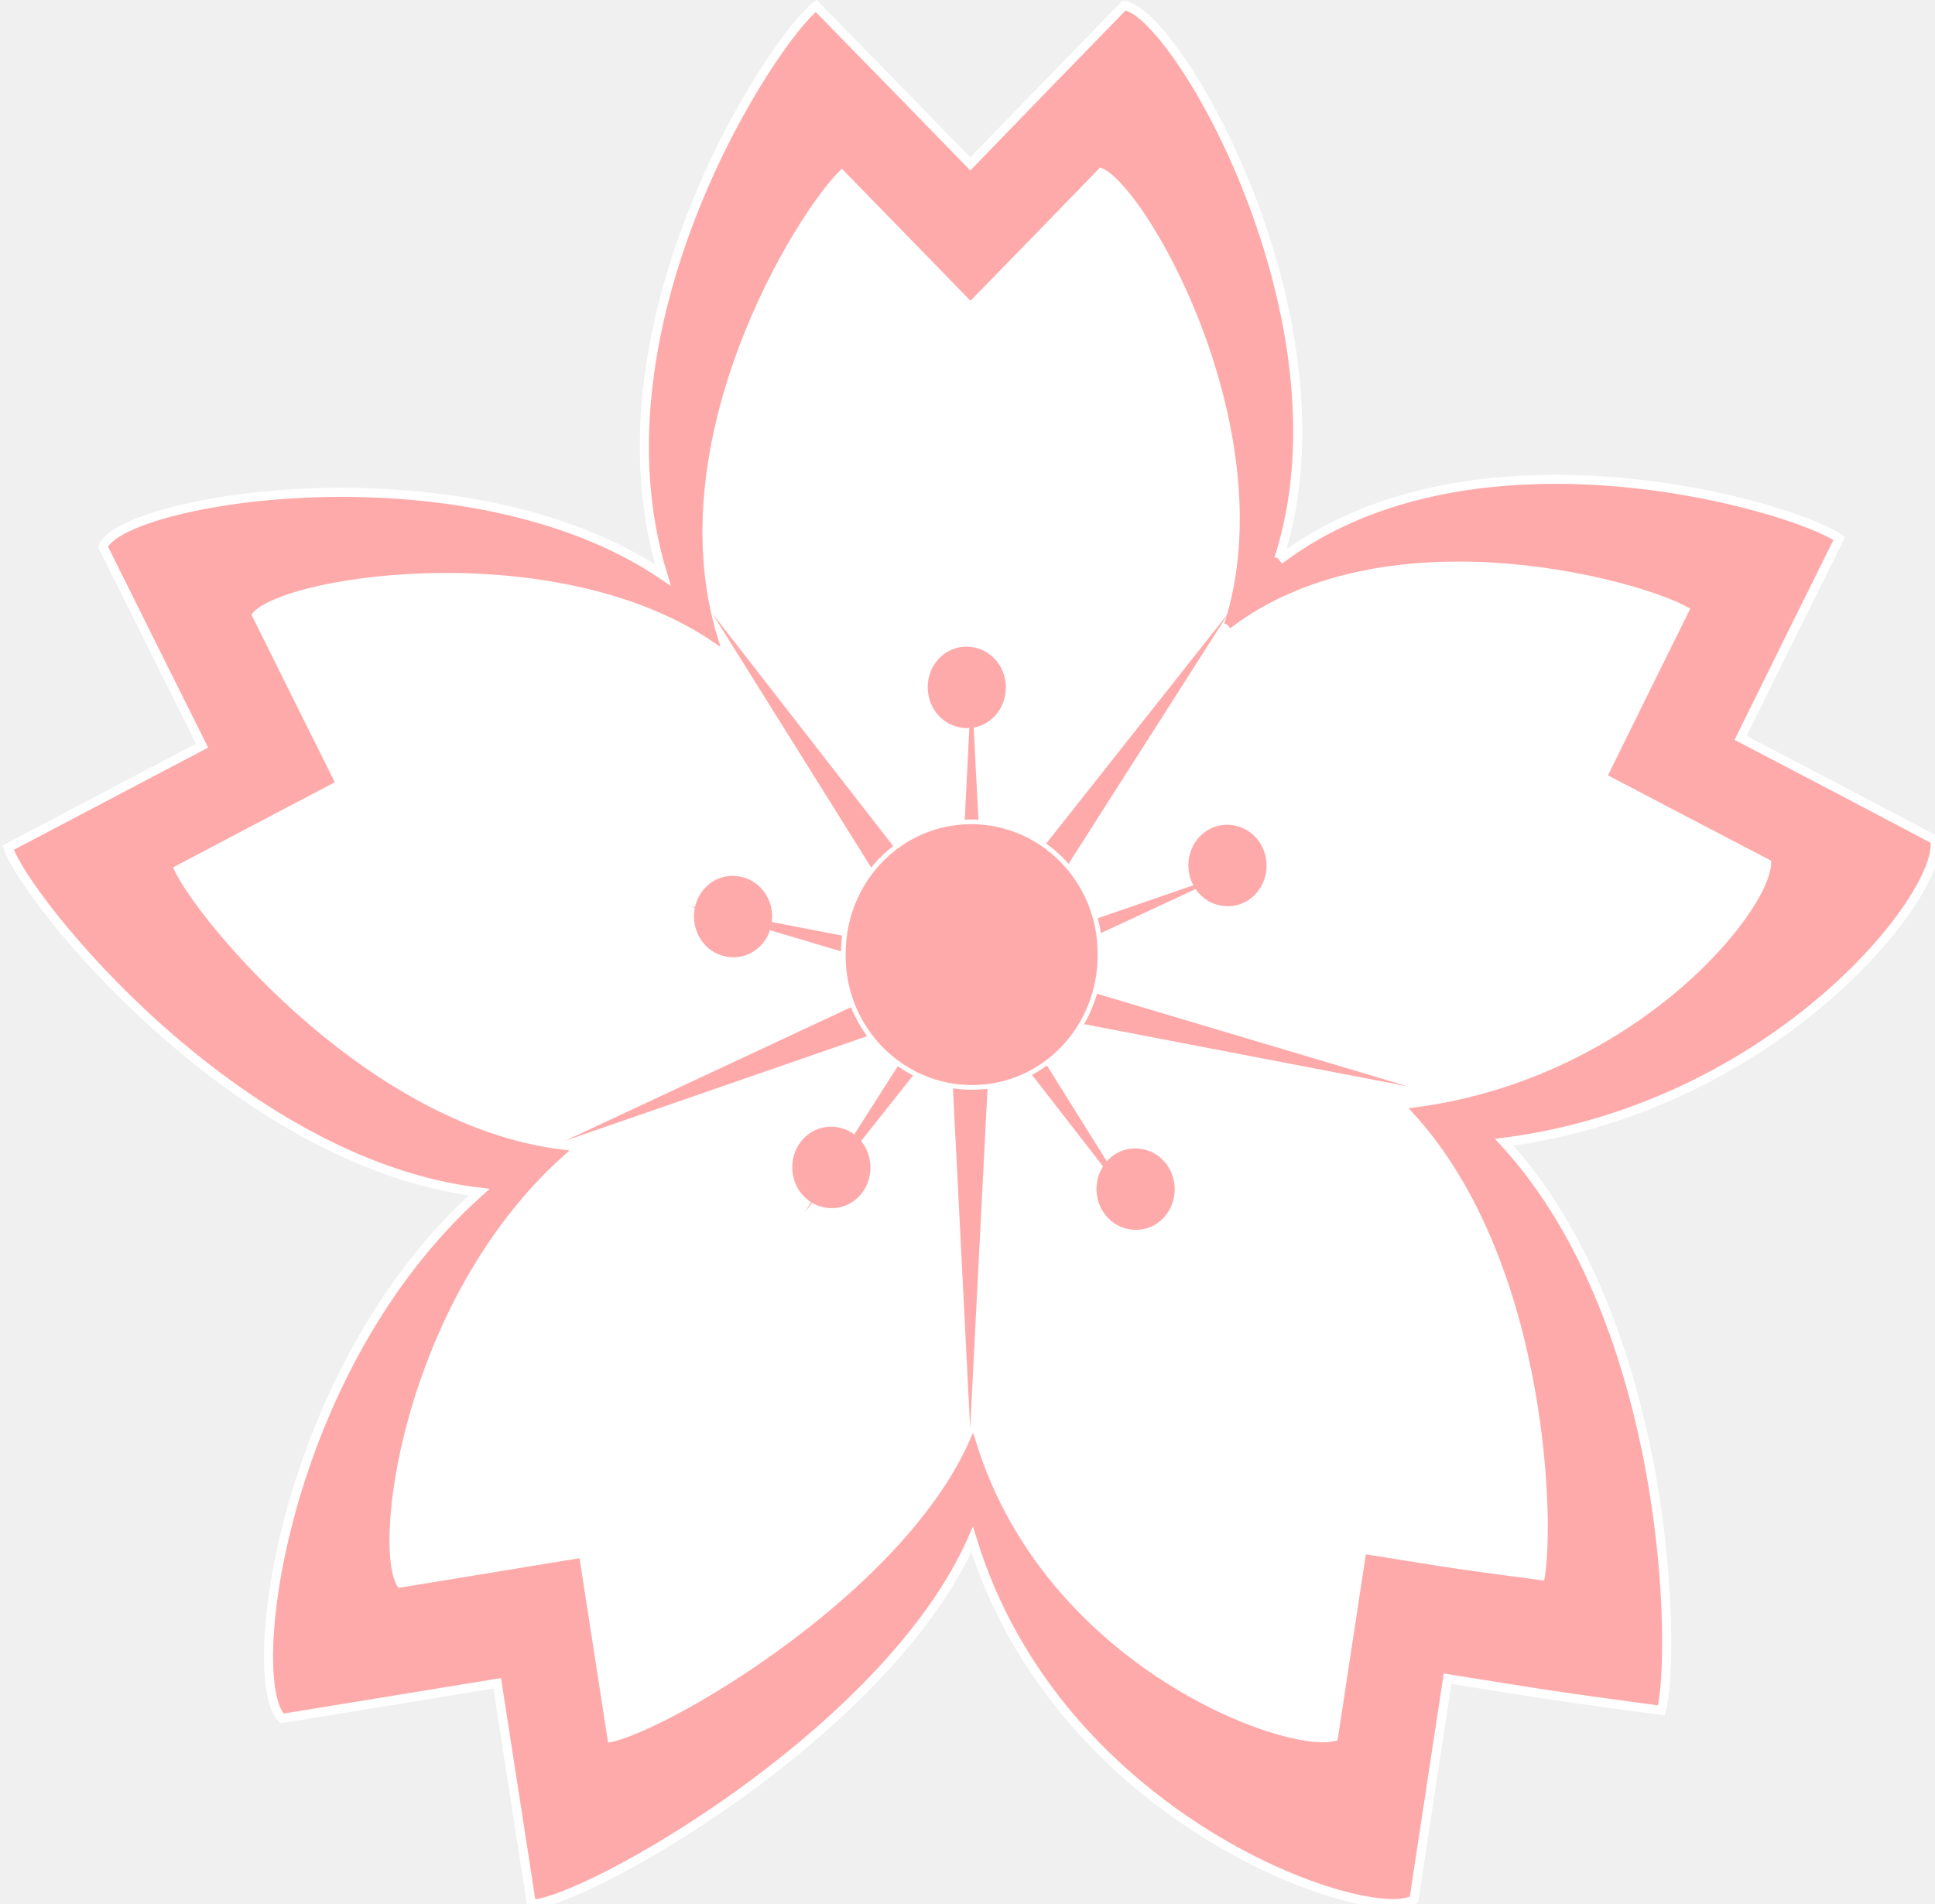
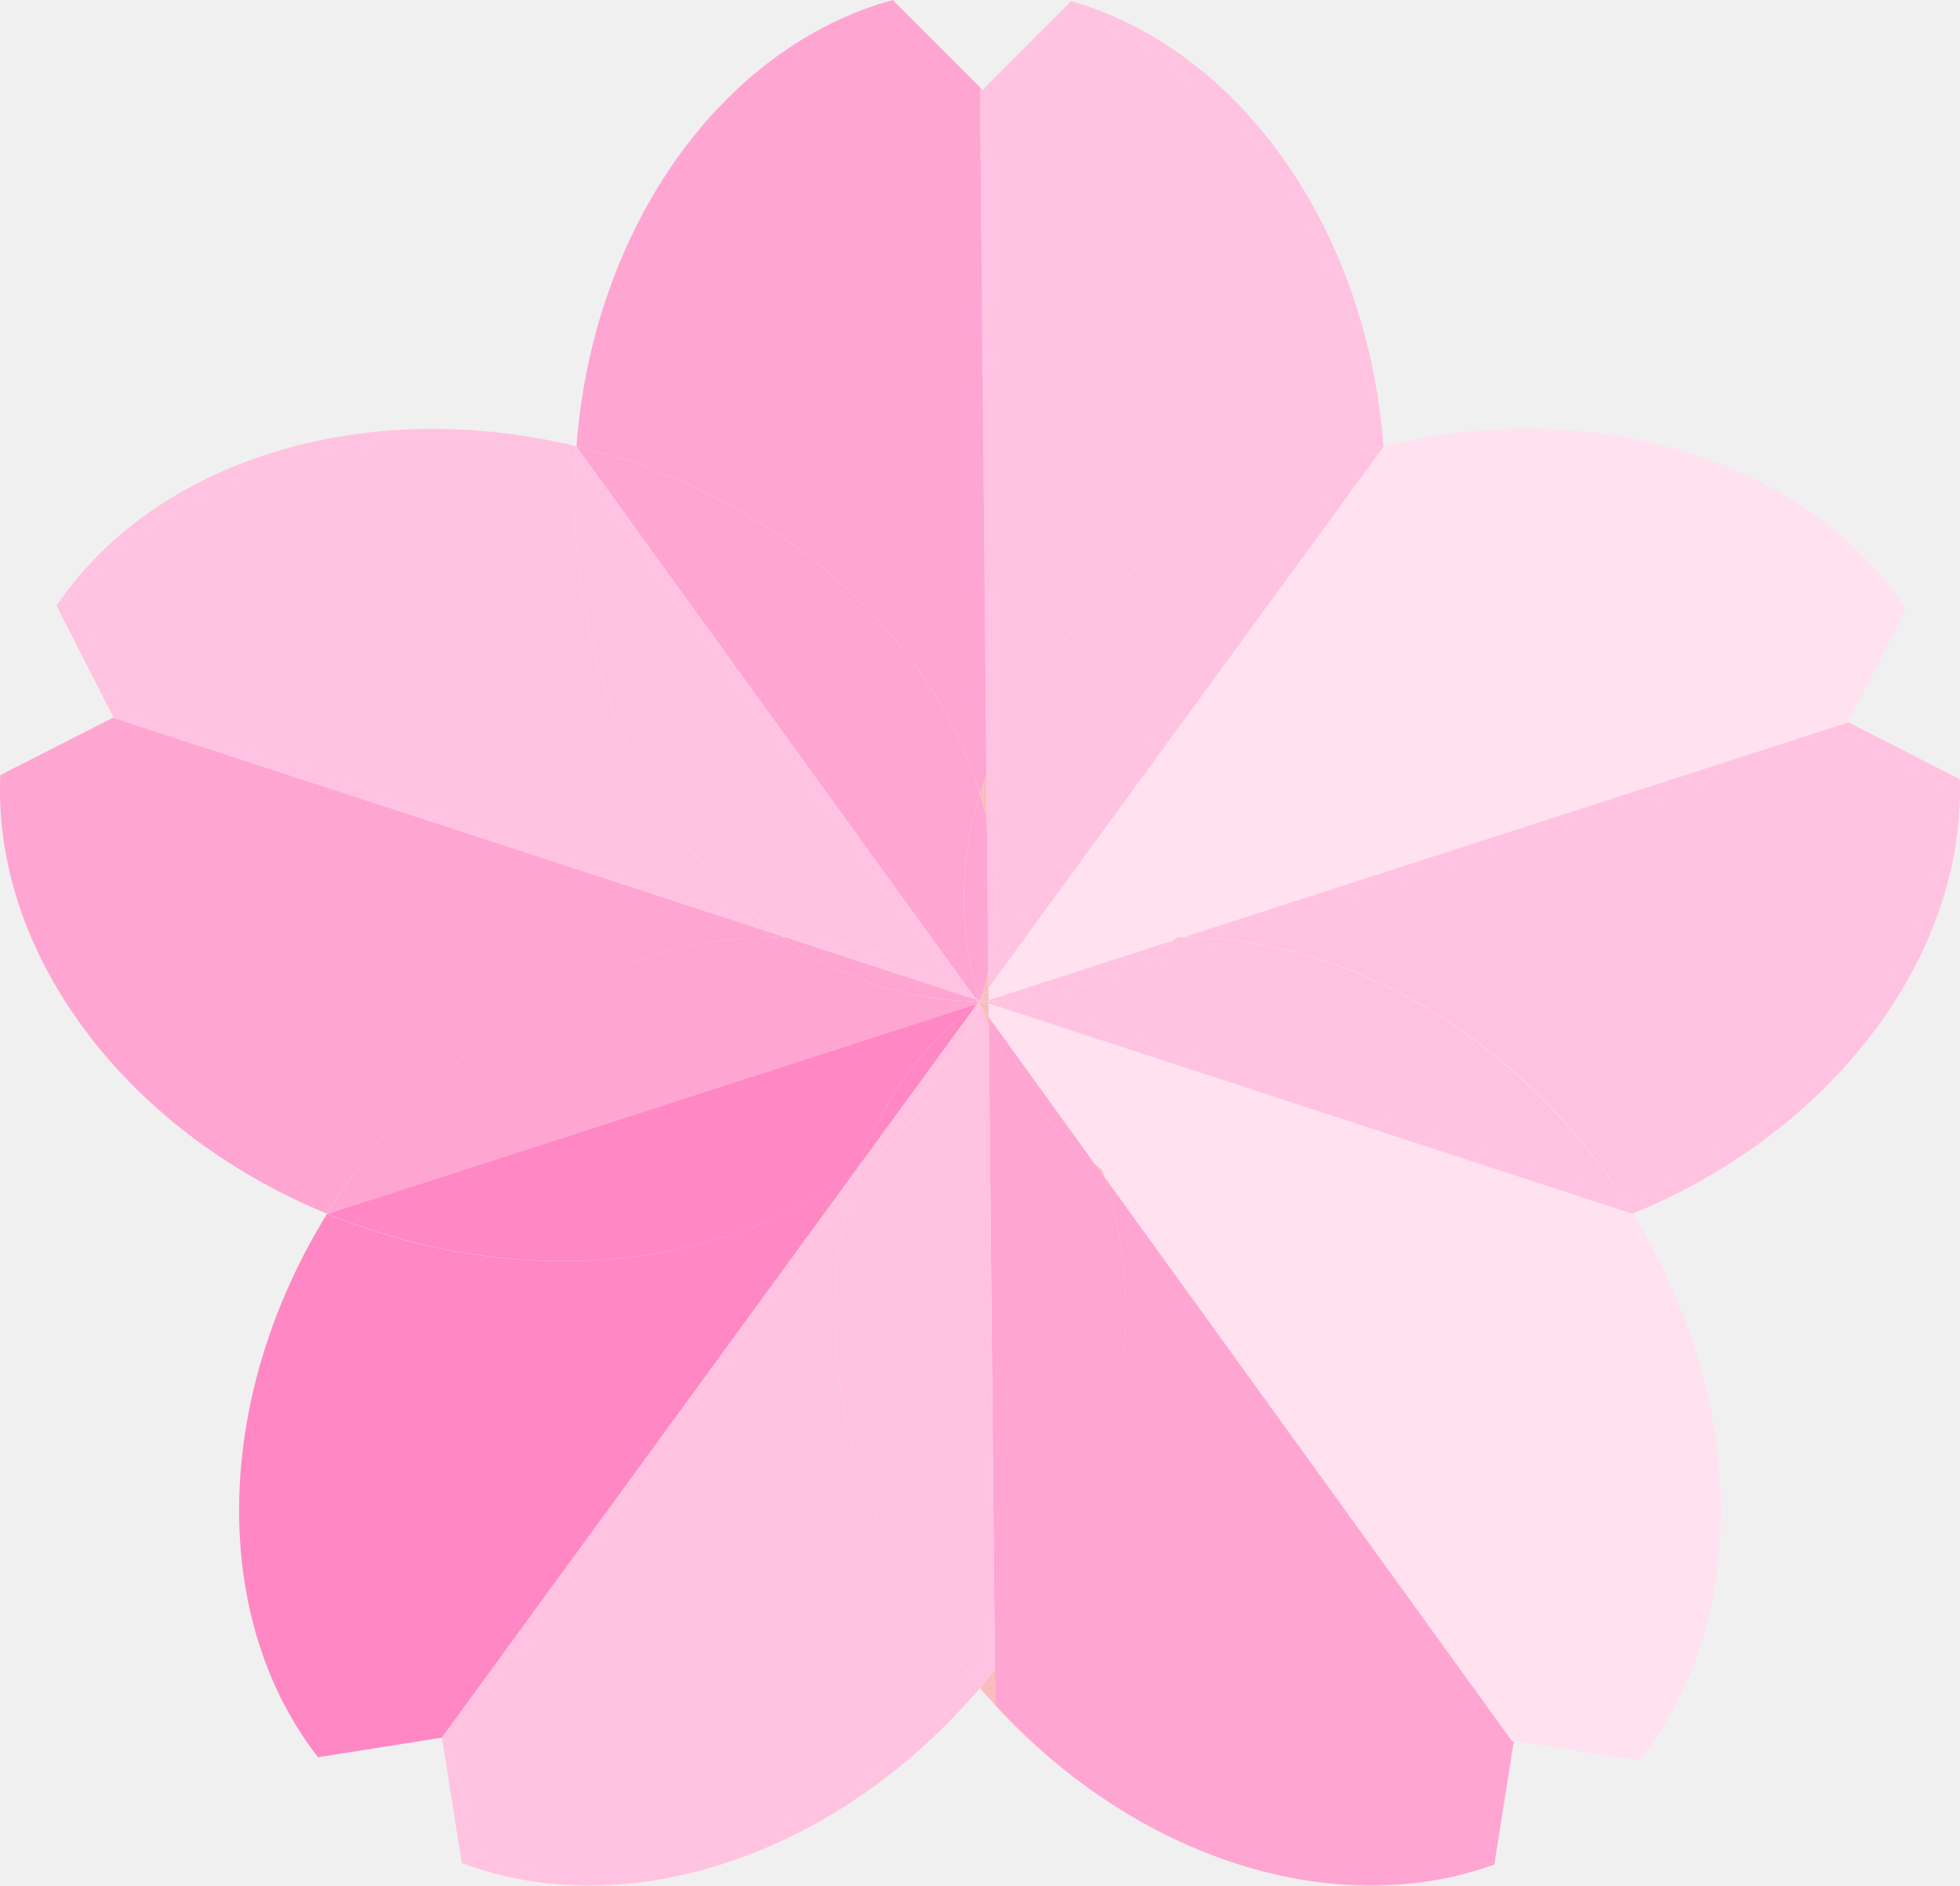
- <svg xmlns="http://www.w3.org/2000/svg" version="1.1" id="Layer_1" x="0px" y="0px" viewBox="0 0 410.9 404.3" style="enable-background:new 0 0 410.9 404.3;" xml:space="preserve">
-   <style type="text/css">
- 	.st0{fill:#FFAAAA;stroke:#FFFFFF;stroke-width:1.929;stroke-miterlimit:4;}
- 	.st1{fill:#FFFFFF;stroke:#FFAAAA;stroke-width:1.464;stroke-miterlimit:4;}
- 	.st2{fill-rule:evenodd;clip-rule:evenodd;fill:#FFAAAA;}
- 	.st3{fill-rule:evenodd;clip-rule:evenodd;fill:#FFAAAA;stroke:#FFFFFF;stroke-width:1;stroke-miterlimit:4;}
- </style>
-   <g>
-     <g id="svg_4" transform="rotate(-0.0784191)">
-       <path id="path572" class="st0" d="M271.4,119C287.8,68.6,249.8,2.8,238.7,1.5c-16.4,16.8-16.4,16.8-32.7,33.6    c-16.3-16.8-16.3-16.8-32.7-33.6c-9,6.8-49.1,67.2-32.7,120.8C99,94.1,26.3,105.7,21.7,116.1c10.5,21.2,10.5,21.2,21,42.3    C22.1,169.2,22.1,169.2,1.5,180c3.5,10.8,48.2,67,99.9,73.3c-42.1,37.6-50.2,104-42,111.7c22.8-3.7,22.8-3.7,45.7-7.4    c3.6,23.5,3.6,23.5,7.2,46.9c11.1-0.1,75.4-36.1,93.7-77.3c18.3,60,84,82.2,93.7,76.6c3.6-23.4,3.6-23.4,7.2-46.9    c22.8,3.7,22.8,3.7,45.4,6.8c3.1-11.5,2.3-81.9-33.2-120.7c58.2-7.5,93.7-53,91.5-64.1C390,168,390,168,369.4,157.2    c10.5-21.2,10.5-21.2,21-42.3c-9-6.6-77.3-27.1-118.9,4.4" />
-       <path id="path566" class="st1" d="M260.5,133c13.6-42-18-96.8-27.2-97.9c-13.6,14-13.6,14-27.3,28c-13.6-14-13.6-14-27.2-28    c-7.5,5.6-40.9,56-27.3,100.7c-34.7-23.5-95.3-13.9-99.1-5.2c8.7,17.6,8.7,17.6,17.5,35.3c-17.2,9-17.2,9-34.3,18    c2.9,9,40.2,55.8,83.3,61.1c-35.1,31.3-41.8,86.6-35,93.1c19-3.1,19-3.1,38.1-6.2c3,19.5,3,19.5,6,39.1    c9.3-0.1,62.8-30.1,78.1-64.4c15.3,50,70,68.5,78.1,63.8c3-19.5,3-19.5,6-39.1c19,3.1,19,3.1,37.8,5.6    c2.6-9.6,1.9-68.2-27.7-100.6c48.5-6.3,78.1-44.1,76.2-53.5c-17.2-9-17.2-9-34.3-18c8.7-17.6,8.7-17.6,17.5-35.3    c-7.5-5.5-64.5-22.6-99.1,3.7" />
-       <path id="path569" class="st2" d="M298.6,231.1L210.3,214l-4.7,89.6l-4.4-89.3l-81.5,28.1l78.4-36.5l-47-75.4l54.2,69.9l55.5-70    l-48,75L298.6,231.1z" />
-       <path id="path570" class="st2" d="M146,192.6l57.1,11.1l3-57.9l2.9,57.7l52.7-18.1L211,208.9l30.4,48.8l-35-45.2l-35.9,45.2    l31-48.5L146,192.6z" />
-       <path id="path567" class="st3" d="M233.3,203c0.1,15.5-11.9,28.1-27,28.2c-15,0.1-27.4-12.3-27.5-27.7c0-0.2,0-0.3,0-0.5    c-0.1-15.5,11.9-28.1,27-28.2c15-0.1,27.4,12.3,27.5,27.7C233.3,202.7,233.3,202.9,233.3,203z" />
-       <path id="path571" class="st2" d="M163.7,194.9c0,4.7-3.6,8.6-8.2,8.6c-4.6,0-8.3-3.7-8.4-8.5c0-0.1,0-0.1,0-0.2    c0-4.7,3.6-8.6,8.2-8.6c4.6,0,8.3,3.7,8.4,8.5C163.7,194.8,163.7,194.8,163.7,194.9z" />
-       <path id="path573" class="st2" d="M213.4,146.3c0,4.7-3.6,8.6-8.2,8.6c-4.6,0-8.3-3.7-8.4-8.5c0-0.1,0-0.1,0-0.2    c0-4.7,3.6-8.6,8.2-8.6c4.6,0,8.3,3.7,8.4,8.5C213.4,146.2,213.4,146.3,213.4,146.3z" />
-       <path id="path575" class="st2" d="M268.7,184.2c0,4.7-3.6,8.6-8.2,8.6c-4.6,0-8.3-3.7-8.4-8.5c0-0.1,0-0.1,0-0.2    c0-4.7,3.6-8.6,8.2-8.6s8.3,3.7,8.4,8.5C268.7,184.1,268.7,184.2,268.7,184.2z" />
-       <path id="path576" class="st2" d="M184.5,248.2c0,4.7-3.6,8.6-8.2,8.6s-8.3-3.7-8.4-8.5c0-0.1,0-0.1,0-0.2c0-4.7,3.6-8.6,8.2-8.6    c4.6,0,8.3,3.7,8.4,8.5C184.5,248.1,184.5,248.1,184.5,248.2z" />
-       <path id="path577" class="st2" d="M249.1,252.9c0,4.7-3.6,8.6-8.2,8.6c-4.6,0-8.3-3.7-8.4-8.5c0-0.1,0-0.1,0-0.2    c0-4.7,3.6-8.6,8.2-8.6c4.6,0,8.3,3.7,8.4,8.5C249.1,252.8,249.1,252.9,249.1,252.9z" />
-     </g>
-   </g>
+ <svg xmlns="http://www.w3.org/2000/svg" id="Layer_1" data-name="Layer 1" viewBox="0 0 386.79 372.16">
+   <defs>
+     <style>.cls-1{fill:#ffc3e1;}.cls-2{fill:#ffe1f0;}.cls-3{fill:#fabdbd;}.cls-4{fill:#ffa5d2;}.cls-5{fill:#ff87c3;}</style>
+   </defs>
+   <path class="cls-1" d="M962.36,317.11c1.17,34.4-24.47,69.29-64.51,85.75q-2.49-4-5.35-8c-21.78-30-53.83-46.67-83.36-46.57L940,306l.3-.13Z" transform="translate(-575.61 -163.33)" />
+   <path class="cls-2" d="M951.67,283.54,940.3,305.87l-.3.13L809.14,348.31H808c24.46-17.1,41-49.79,41-87.32q0-4.8-.36-9.5l.09-.14C891.11,241.12,932.62,254.56,951.67,283.54Z" transform="translate(-575.61 -163.33)" />
+   <path class="cls-2" d="M897.91,403c22.83,37.13,22.87,80.75,1.21,107.83l-24.75-3.92,0,.17L874,507,793.64,395.8q-.25-.81-.54-1.62c23.83,18,60,23.6,95.73,12q4.56-1.49,8.9-3.27Z" transform="translate(-575.61 -163.33)" />
+   <path class="cls-3" d="M897.85,402.86l.06.11-.18-.06Z" transform="translate(-575.61 -163.33)" />
+   <path class="cls-1" d="M897.85,402.86l-.12.05-127-41.5V361A67.61,67.61,0,0,0,807,349l2.1-.68c29.53-.1,61.58,16.6,83.36,46.57Q895.35,398.81,897.85,402.86Z" transform="translate(-575.61 -163.33)" />
+   <path class="cls-2" d="M770.7,361.41l127,41.5q-4.34,1.79-8.9,3.27c-35.69,11.6-71.9,6-95.73-12a67.75,67.75,0,0,0-22.4-31.89Z" transform="translate(-575.61 -163.33)" />
+   <path class="cls-4" d="M874.34,507.05l-3.84,24.28c-31.23,11.34-70.59-.94-98.5-31.46l-.07-7q1.55-2,3-4c21.64-29.78,27.67-65.15,18.7-93.12L874,507Z" transform="translate(-575.61 -163.33)" />
+   <path class="cls-3" d="M848.73,251.36l-.09.14a.41.41,0,0,0,0-.11Z" transform="translate(-575.61 -163.33)" />
+   <path class="cls-2" d="M848.64,251.5q.36,4.69.36,9.5c0,37.53-16.54,70.22-41,87.32a67.88,67.88,0,0,0-37.32,11.5v-1.43Z" transform="translate(-575.61 -163.33)" />
+   <path class="cls-1" d="M848.63,251.39a.41.41,0,0,1,0,.11l-78,106.89,0-3.41a67.31,67.31,0,0,0-.29-29.92l-.08-8.86c9.77-27,35-51.1,69.11-62.19C842.46,253,845.55,252.14,848.63,251.39Z" transform="translate(-575.61 -163.33)" />
+   <path class="cls-1" d="M848.63,251.39c-3.08.75-6.17,1.62-9.25,2.62-34.1,11.09-59.34,35.16-69.11,62.19L769,181l.23-.22.27.27L787,163.54C820.1,173.05,845.34,208.22,848.63,251.39Z" transform="translate(-575.61 -163.33)" />
+   <path class="cls-3" d="M809.14,348.31,807,349l1-.67Z" transform="translate(-575.61 -163.33)" />
+   <path class="cls-2" d="M808,348.32l-1,.67-36.35,11.75v-.92A67.88,67.88,0,0,1,808,348.32Z" transform="translate(-575.61 -163.33)" />
+   <path class="cls-1" d="M770.69,360.74,807,349a67.61,67.61,0,0,1-36.35,12Z" transform="translate(-575.61 -163.33)" />
+   <path class="cls-4" d="M793.64,395.8c9,28,2.94,63.34-18.7,93.12q-1.47,2-3,4L770.74,365.7a67.76,67.76,0,0,0,20.93,27.37Z" transform="translate(-575.61 -163.33)" />
+   <path class="cls-3" d="M793.64,395.8l-2-2.73c.47.38,1,.75,1.43,1.11Q793.39,395,793.64,395.8Z" transform="translate(-575.61 -163.33)" />
+   <path class="cls-2" d="M793.1,394.18c-.48-.36-1-.73-1.43-1.11l-20.95-29,0-1.8A67.75,67.75,0,0,1,793.1,394.18Z" transform="translate(-575.61 -163.33)" />
+   <path class="cls-4" d="M770.72,364.09l20.95,29a67.76,67.76,0,0,1-20.93-27.37Z" transform="translate(-575.61 -163.33)" />
+   <path class="cls-3" d="M771.93,492.89l.07,7c-1-1.1-2-2.24-3-3.39C770,495.31,771,494.11,771.93,492.89Z" transform="translate(-575.61 -163.33)" />
+   <path class="cls-1" d="M770.74,365.7l1.19,127.19c-.95,1.22-1.94,2.42-2.93,3.59-2-2.42-4-4.94-5.94-7.56-22.06-30.36-27.9-66.53-18.16-94.74a67.67,67.67,0,0,0,23.94-32.7l.6.83C769.84,363.46,770.27,364.59,770.74,365.7Z" transform="translate(-575.61 -163.33)" />
+   <path class="cls-3" d="M770.72,364.09l0,1.61c-.47-1.11-.9-2.24-1.3-3.39Z" transform="translate(-575.61 -163.33)" />
+   <path class="cls-3" d="M770.72,364.09l-1.28-1.78c-.12-.35-.24-.7-.35-1.05l.18-.06c.49.35,1,.72,1.43,1.09Z" transform="translate(-575.61 -163.33)" />
+   <path class="cls-3" d="M770.7,362.29c-.47-.37-.94-.74-1.43-1.09l.39-.12,1,.33Z" transform="translate(-575.61 -163.33)" />
+   <path class="cls-3" d="M770.69,361v.43l-1-.33.28-.09Z" transform="translate(-575.61 -163.33)" />
+   <path class="cls-3" d="M770.69,360.74V361h-.75Z" transform="translate(-575.61 -163.33)" />
+   <path class="cls-3" d="M770.68,359.82v.92l-.75.25h-.53l-.27-.09C769.65,360.53,770.16,360.17,770.68,359.82Z" transform="translate(-575.61 -163.33)" />
+   <path class="cls-1" d="M770.35,325.06a67.31,67.31,0,0,1,.29,29.92Z" transform="translate(-575.61 -163.33)" />
+   <path class="cls-3" d="M770.67,358.39v1.43c-.52.35-1,.71-1.54,1.08l-.1,0c.05-.15.1-.29.14-.44Z" transform="translate(-575.61 -163.33)" />
+   <path class="cls-3" d="M770.64,355l0,3.41-1.49,2Q770,357.72,770.64,355Z" transform="translate(-575.61 -163.33)" />
+   <path class="cls-4" d="M770.35,325.06l.29,29.92q-.6,2.73-1.46,5.45l-.25.34A67.58,67.58,0,0,1,769,320C769.52,321.68,770,323.37,770.35,325.06Z" transform="translate(-575.61 -163.33)" />
+   <path class="cls-3" d="M770.27,316.2l.08,8.86c-.38-1.69-.83-3.38-1.35-5.05C769.38,318.73,769.81,317.46,770.27,316.2Z" transform="translate(-575.61 -163.33)" />
+   <path class="cls-4" d="M769,181l1.27,135.2c-.46,1.26-.89,2.53-1.27,3.81-8.7-28.56-34.69-54.4-70.38-66-3.08-1-6.17-1.87-9.25-2.62,3.32-43.51,28.94-78.88,62.41-88.06l17.45,17.45Z" transform="translate(-575.61 -163.33)" />
+   <path class="cls-3" d="M769.94,361l-.28.09-.25-.09Z" transform="translate(-575.61 -163.33)" />
+   <path class="cls-3" d="M769.41,361l.25.09-.39.12L769,361Z" transform="translate(-575.61 -163.33)" />
+   <path class="cls-3" d="M769.09,361.26c.11.35.23.7.35,1.05l-.6-.83a.88.88,0,0,0,0-.15Z" transform="translate(-575.61 -163.33)" />
+   <path class="cls-3" d="M769.41,361H769l.14-.1Z" transform="translate(-575.61 -163.33)" />
+   <path class="cls-3" d="M769.27,361.2l-.18.06L769,361Z" transform="translate(-575.61 -163.33)" />
+   <path class="cls-3" d="M768.93,360.77l.25-.34c0,.15-.09.29-.14.44l-.09,0A.19.19,0,0,1,768.93,360.77Z" transform="translate(-575.61 -163.33)" />
+   <path class="cls-3" d="M769.14,360.9l-.14.1,0-.13Z" transform="translate(-575.61 -163.33)" />
+   <path class="cls-3" d="M769,361l.09.26-.2.07Z" transform="translate(-575.61 -163.33)" />
+   <path class="cls-3" d="M769,360.87l0,.13c0-.05,0-.11,0-.16Z" transform="translate(-575.61 -163.33)" />
+   <path class="cls-3" d="M769,360.84c0,.05,0,.11,0,.16l-.16-.11,0-.07Z" transform="translate(-575.61 -163.33)" />
+   <path class="cls-3" d="M769,361l-.11.33-.13,0-.09-.12Z" transform="translate(-575.61 -163.33)" />
+   <path class="cls-3" d="M769,361l-.33.25,0-.06.14-.19Z" transform="translate(-575.61 -163.33)" />
+   <path class="cls-3" d="M769,361h-.23l.07-.11Z" transform="translate(-575.61 -163.33)" />
+   <path class="cls-3" d="M768.93,360.77a.19.19,0,0,0,0,.07l-.06,0Z" transform="translate(-575.61 -163.33)" />
+   <path class="cls-4" d="M768.93,360.77l0,.05-.26-.08c-.22-.16-.44-.32-.67-.47L689.36,251.5a.37.37,0,0,1,0-.11c3.08.75,6.17,1.62,9.25,2.62,35.69,11.6,61.68,37.44,70.38,66A67.58,67.58,0,0,0,768.93,360.77Z" transform="translate(-575.61 -163.33)" />
+   <path class="cls-3" d="M768.89,360.82l0,.07a1.37,1.37,0,0,0-.21-.15Z" transform="translate(-575.61 -163.33)" />
+   <path class="cls-3" d="M768.89,361.33a.88.88,0,0,1,0,.15l-.08-.11Z" transform="translate(-575.61 -163.33)" />
+   <path class="cls-3" d="M768.84,360.89l-.07.11h-.28l-.29-.39.43.14A1.37,1.37,0,0,1,768.84,360.89Z" transform="translate(-575.61 -163.33)" />
+   <path class="cls-1" d="M768.76,361.37l.08.11a67.67,67.67,0,0,1-23.94,32.7c.09-.3.2-.59.31-.88l23.21-31.82Z" transform="translate(-575.61 -163.33)" />
+   <path class="cls-3" d="M768.77,361l-.14.19-.14-.2Z" transform="translate(-575.61 -163.33)" />
+   <path class="cls-3" d="M768.67,361.25l.09.12-.34.11.06-.09A1.33,1.33,0,0,1,768.67,361.25Z" transform="translate(-575.61 -163.33)" />
+   <path class="cls-3" d="M768.63,361.19l0,.06a1.33,1.33,0,0,0-.19.14Z" transform="translate(-575.61 -163.33)" />
+   <path class="cls-4" d="M768.49,361l.14.2-.15.2a.79.79,0,0,0-.15.12l-128.05,41.4-.13-.05q2.49-4,5.35-8c22-30.36,54.65-47.09,84.5-46.56A67.59,67.59,0,0,0,768.49,361Z" transform="translate(-575.61 -163.33)" />
+   <path class="cls-3" d="M768.63,360.74l-.43-.14-.24-.33C768.19,360.42,768.41,360.58,768.63,360.74Z" transform="translate(-575.61 -163.33)" />
+   <path class="cls-4" d="M768.2,360.6l.29.39A67.59,67.59,0,0,1,730,348.32l.68,0Z" transform="translate(-575.61 -163.33)" />
+   <path class="cls-3" d="M768.33,361.51a.79.79,0,0,1,.15-.12l-.06.09Z" transform="translate(-575.61 -163.33)" />
+   <path class="cls-5" d="M768.42,361.48,745.21,393.3a67.42,67.42,0,0,1,23.12-31.79Z" transform="translate(-575.61 -163.33)" />
+   <path class="cls-5" d="M640.28,402.91l128.05-41.4a67.42,67.42,0,0,0-23.12,31.79l-1,1.42c-23.83,17.55-59.67,22.94-95,11.46Q644.61,404.7,640.28,402.91Z" transform="translate(-575.61 -163.33)" />
+   <path class="cls-1" d="M768,360.27l.24.33-37.52-12.26A67.55,67.55,0,0,1,768,360.27Z" transform="translate(-575.61 -163.33)" />
+   <path class="cls-1" d="M689.36,251.5,768,360.27a67.55,67.55,0,0,0-37.28-11.93l-1.23-.4C705.29,330.73,689,298.25,689,261,689,257.79,689.12,254.63,689.36,251.5Z" transform="translate(-575.61 -163.33)" />
+   <path class="cls-1" d="M763.06,488.92c1.9,2.62,3.89,5.14,5.94,7.56-28.26,33.26-69.78,46.81-102.26,34.56l-3.92-24.75L663,506l81.17-111.28.73-.54C735.16,422.39,741,458.56,763.06,488.92Z" transform="translate(-575.61 -163.33)" />
+   <path class="cls-3" d="M744.17,394.72l1-1.42c-.11.29-.22.58-.31.88Z" transform="translate(-575.61 -163.33)" />
+   <path class="cls-5" d="M744.17,394.72,663,506l-.18.29-24.45,3.87C617.21,483,617.44,439.81,640.09,403l.19-.06q4.34,1.79,8.89,3.27C684.5,417.66,720.34,412.27,744.17,394.72Z" transform="translate(-575.61 -163.33)" />
+   <path class="cls-3" d="M730.68,348.34l-.68,0c-.19-.12-.37-.25-.55-.38Z" transform="translate(-575.61 -163.33)" />
+   <path class="cls-4" d="M729.45,347.94c.18.13.36.26.55.38-29.85-.53-62.45,16.2-84.5,46.56q-2.85,3.93-5.35,8c-40.35-16.59-66.08-51.9-64.47-86.57L598,304.94l0,.06Z" transform="translate(-575.61 -163.33)" />
+   <path class="cls-1" d="M729.45,347.94,598,305l0-.06,0,0-11.24-22.06c19.26-28.51,60.45-41.65,102.49-31.5l.1.14c-.24,3.13-.36,6.29-.36,9.5C689,298.25,705.29,330.73,729.45,347.94Z" transform="translate(-575.61 -163.33)" />
+   <path class="cls-3" d="M689.37,251.39a.37.37,0,0,0,0,.11l-.1-.14Z" transform="translate(-575.61 -163.33)" />
+   <path class="cls-3" d="M640.28,402.91l-.19.06.06-.11Z" transform="translate(-575.61 -163.33)" />
</svg>
